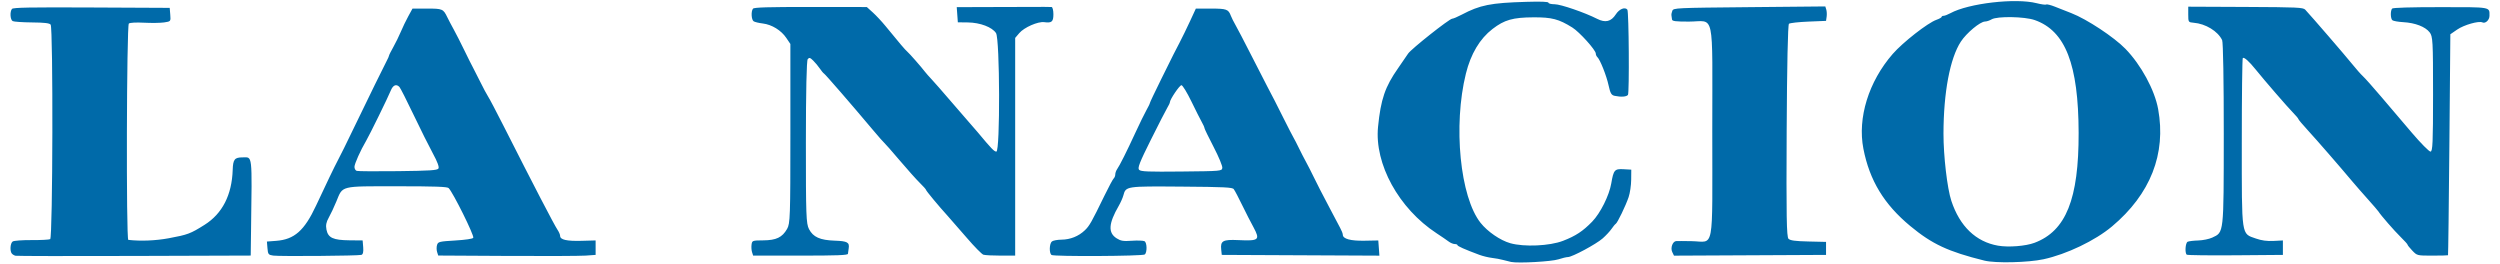
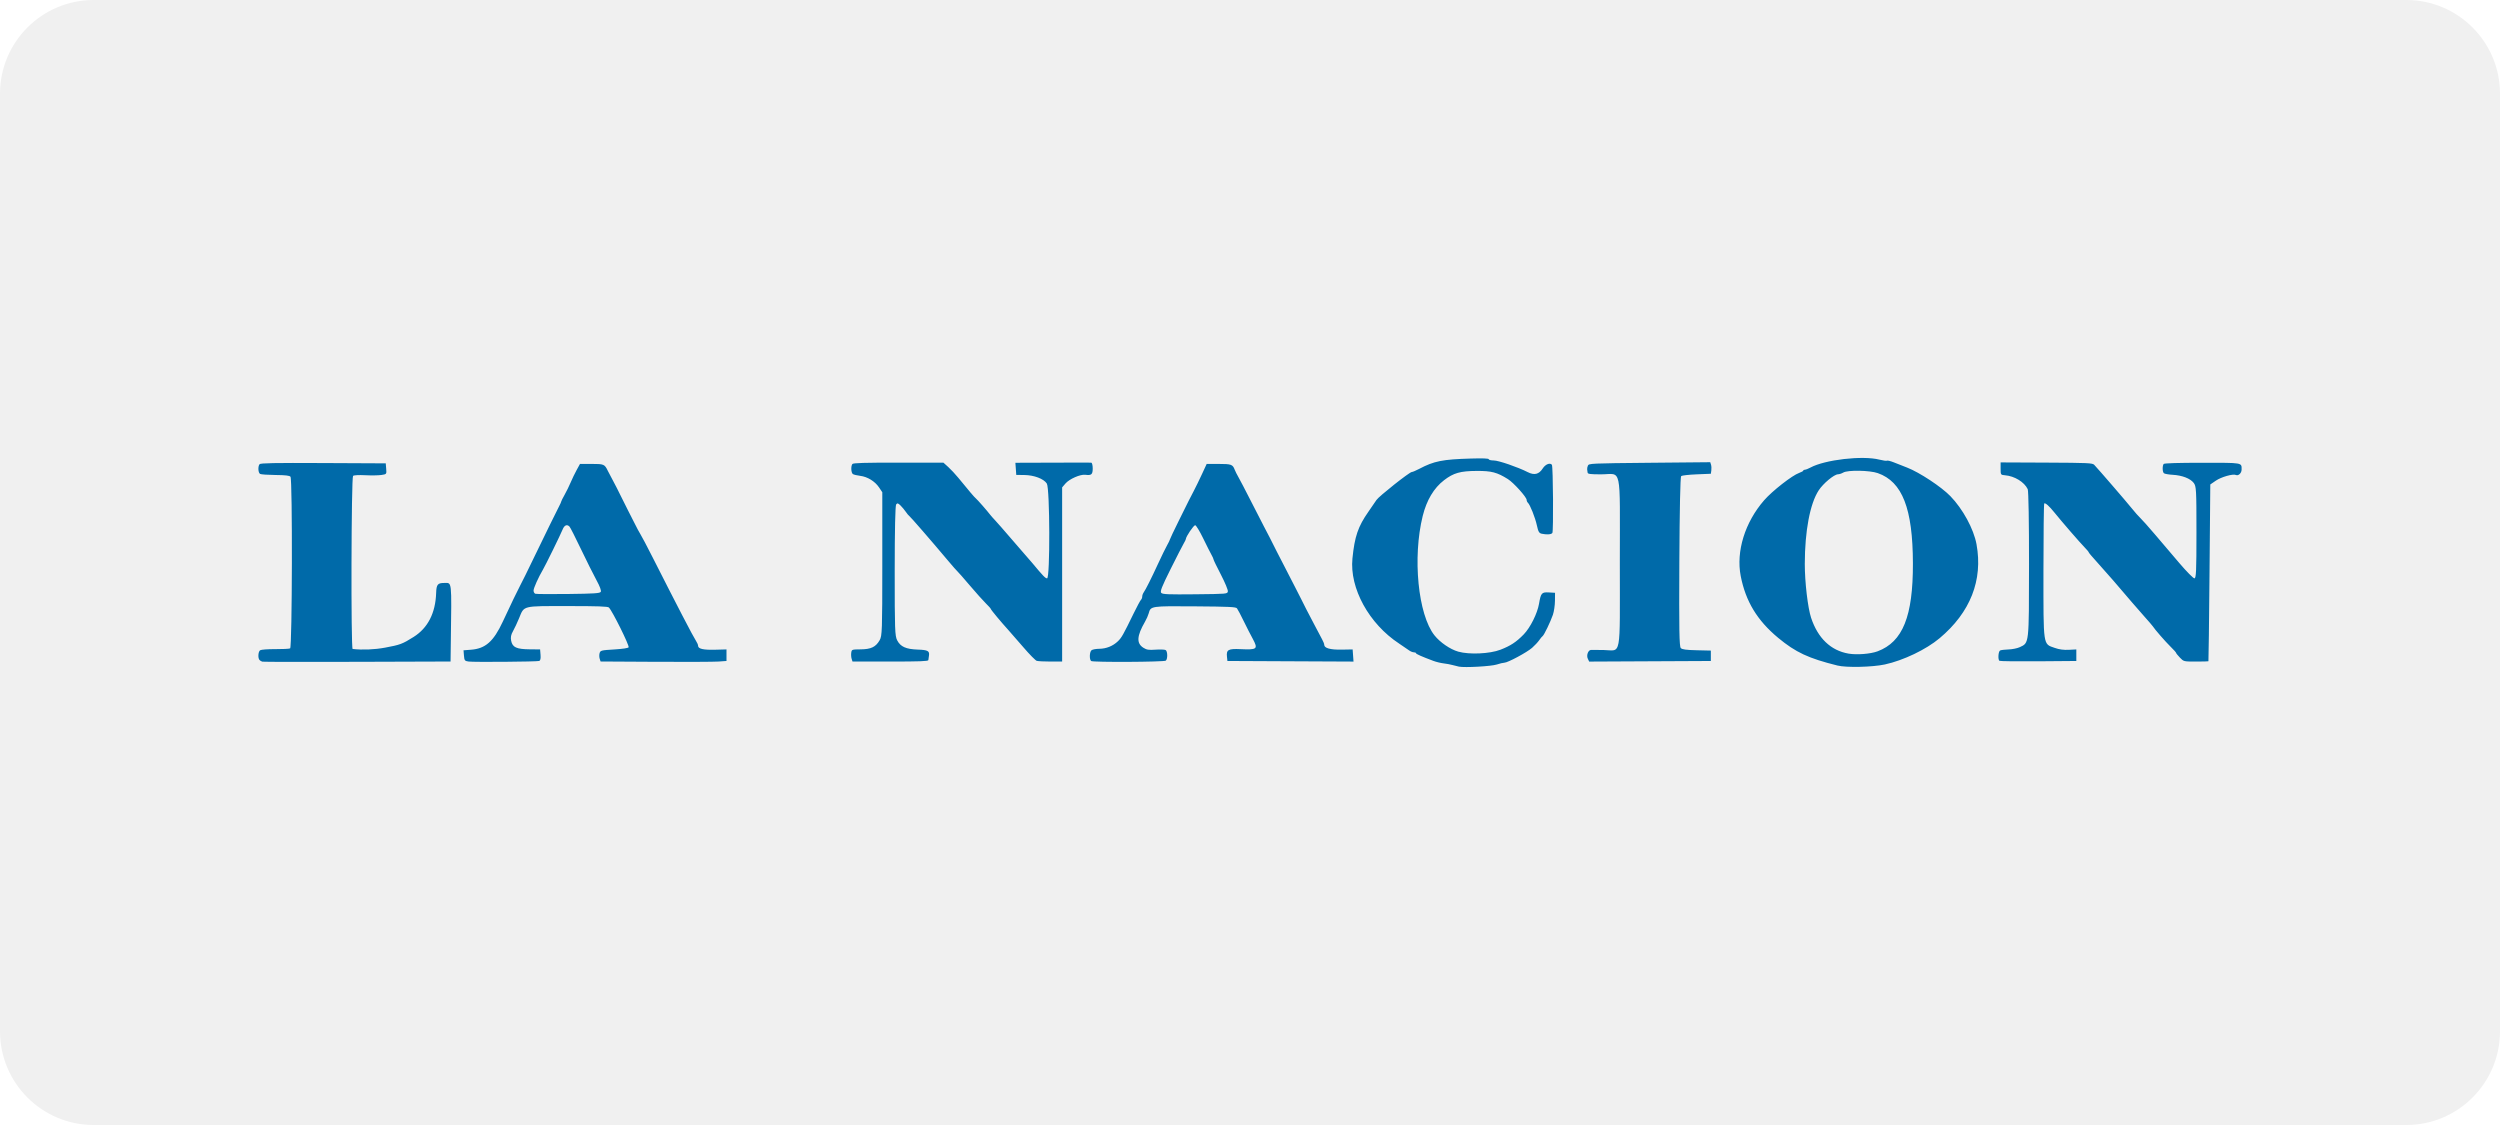
- <svg xmlns="http://www.w3.org/2000/svg" width="201.863mm" height="21.284mm" viewBox="0 0 715.264 75.417" id="svg2" version="1.1">
-   <defs id="defs4" />
-   <g id="layer1" transform="translate(-16.22963,-902.6226)">
-     <path style="fill:#006aa9;fill-opacity:1" d="m 448.581,977.573 c -0.573,-0.117 -1.627,-0.378 -2.343,-0.582 -0.716,-0.204 -2.124,-0.464 -3.129,-0.579 -1.005,-0.115 -2.645,-0.513 -3.645,-0.886 -4.171,-1.556 -6.245,-2.475 -6.245,-2.767 0,-0.171 -0.352,-0.311 -0.781,-0.311 -0.43,0 -1.211,-0.326 -1.737,-0.723 -0.526,-0.398 -2.09,-1.467 -3.478,-2.377 -10.795,-7.077 -17.788,-19.806 -16.727,-30.45 0.786,-7.884 2.006,-11.447 5.742,-16.772 1.176,-1.677 2.461,-3.548 2.854,-4.159 0.832,-1.291 11.822,-9.996 12.619,-9.996 0.296,0 1.518,-0.517 2.715,-1.148 5.261,-2.774 8.28,-3.375 18.451,-3.672 4.284,-0.127 6.379,-0.042 6.379,0.25 0,0.24 0.797,0.437 1.771,0.437 1.711,0 8.616,2.371 12.17,4.179 2.343,1.192 3.992,0.792 5.332,-1.292 0.985,-1.532 2.63,-2.198 3.301,-1.336 0.43,0.552 0.59,23.851 0.167,24.385 -0.436,0.551 -1.975,0.658 -3.818,0.266 -0.926,-0.197 -1.233,-0.73 -1.722,-2.991 -0.605,-2.799 -2.433,-7.391 -3.225,-8.103 -0.24,-0.216 -0.436,-0.667 -0.436,-1.003 0,-0.99 -4.669,-6.171 -6.71,-7.445 -3.874,-2.419 -5.861,-2.94 -11.105,-2.916 -5.917,0.026 -8.325,0.711 -11.732,3.33 -3.63,2.79 -6.217,7.127 -7.616,12.766 -3.685,14.855 -1.671,35.322 4.202,42.707 2.008,2.525 5.616,4.999 8.483,5.817 3.953,1.128 11.282,0.8 15.106,-0.677 3.623,-1.399 5.669,-2.745 8.328,-5.48 2.352,-2.42 4.888,-7.494 5.474,-10.955 0.653,-3.85 0.956,-4.2 3.509,-4.054 l 2.215,0.127 -0.028,2.897 c -0.016,1.593 -0.344,3.825 -0.731,4.96 -0.852,2.496 -3.197,7.356 -3.689,7.642 -0.195,0.113 -0.736,0.765 -1.202,1.447 -0.466,0.682 -1.612,1.912 -2.546,2.734 -1.871,1.646 -8.731,5.325 -9.928,5.325 -0.416,0 -1.633,0.291 -2.704,0.646 -1.948,0.646 -11.462,1.179 -13.542,0.758 z m 135.398,-0.389 c -10.377,-2.575 -14.958,-4.712 -21.219,-9.901 -7.494,-6.21 -11.638,-13.049 -13.402,-22.113 -1.714,-8.811 1.503,-19.204 8.393,-27.114 2.895,-3.324 10.029,-8.894 12.503,-9.764 0.818,-0.287 1.487,-0.663 1.487,-0.835 0,-0.171 0.257,-0.312 0.571,-0.312 0.314,0 1.193,-0.339 1.953,-0.753 5.192,-2.827 18.636,-4.384 24.659,-2.855 1.345,0.342 2.585,0.51 2.755,0.376 0.17,-0.134 1.295,0.148 2.501,0.63 1.206,0.481 3.313,1.31 4.682,1.842 4.438,1.724 12.19,6.839 15.465,10.203 4.477,4.6 8.365,11.759 9.364,17.245 2.333,12.813 -2.208,24.356 -13.212,33.582 -4.825,4.046 -12.965,7.946 -19.575,9.38 -4.427,0.96 -13.757,1.175 -16.925,0.389 z m 14.326,-5.088 c 9.023,-3.386 12.681,-12.498 12.635,-31.472 -0.047,-19.597 -3.776,-29.175 -12.558,-32.259 -2.914,-1.023 -10.768,-1.15 -12.351,-0.2 -0.556,0.334 -1.404,0.613 -1.885,0.62 -1.382,0.023 -5.295,3.279 -6.904,5.748 -3.109,4.772 -4.949,14.51 -4.969,26.297 -0.011,6.419 1.073,15.702 2.249,19.257 2.41,7.287 7.03,11.721 13.363,12.824 2.979,0.519 7.888,0.134 10.42,-0.816 z m -577.659,3.701 c -0.358,-0.092 -0.822,-0.37 -1.033,-0.62 -0.619,-0.735 -0.454,-3.004 0.252,-3.467 0.358,-0.235 2.779,-0.413 5.38,-0.396 2.601,0.018 5.003,-0.104 5.338,-0.268 0.744,-0.365 0.871,-60.452 0.13,-61.38 -0.339,-0.425 -1.768,-0.592 -5.33,-0.626 -2.677,-0.025 -5.16,-0.193 -5.518,-0.374 -0.723,-0.365 -0.868,-2.675 -0.218,-3.488 0.327,-0.409 5.234,-0.498 22.775,-0.413 l 22.358,0.108 0.158,1.94 c 0.157,1.935 0.152,1.941 -1.734,2.222 -1.041,0.156 -3.62,0.194 -5.731,0.085 -2.317,-0.118 -4.056,-0.025 -4.385,0.237 -0.637,0.505 -0.79,61.823 -0.154,61.896 3.505,0.406 7.79,0.233 11.561,-0.465 5.445,-1.009 6.222,-1.3 10.257,-3.84 5.087,-3.202 7.817,-8.539 8.05,-15.733 0.097,-3.008 0.544,-3.566 2.856,-3.566 2.849,0 2.688,-1.426 2.389,21.176 l -0.091,6.917 -33.329,0.11 c -18.331,0.06 -33.622,0.035 -33.98,-0.057 z m 73.774,-0.044 c -1.389,-0.191 -1.53,-0.37 -1.673,-2.115 l -0.156,-1.906 2.666,-0.204 c 5.198,-0.396 8.062,-2.931 11.397,-10.083 2.885,-6.188 5.256,-11.116 6.241,-12.969 0.544,-1.023 1.345,-2.604 1.78,-3.513 1.006,-2.099 5.437,-11.214 8.842,-18.186 1.443,-2.955 2.937,-5.959 3.32,-6.676 0.383,-0.716 0.696,-1.425 0.696,-1.576 0,-0.15 0.546,-1.238 1.213,-2.417 0.667,-1.179 1.641,-3.167 2.165,-4.418 0.524,-1.25 1.489,-3.25 2.144,-4.443 l 1.191,-2.17 4.131,0 c 4.457,0 4.669,0.09 5.826,2.48 0.385,0.795 1.216,2.376 1.847,3.513 0.631,1.137 2.004,3.834 3.051,5.993 1.048,2.16 2.118,4.299 2.379,4.753 0.261,0.455 1.207,2.315 2.102,4.133 0.896,1.818 1.939,3.771 2.318,4.34 0.38,0.568 2.338,4.288 4.352,8.266 8.622,17.029 14.533,28.409 15.489,29.822 0.408,0.603 0.742,1.387 0.742,1.742 0,1.09 1.875,1.522 6.104,1.406 l 4.05,-0.111 0,2.067 0,2.067 -2.864,0.206 c -1.575,0.113 -11.708,0.156 -22.516,0.094 l -19.652,-0.113 -0.324,-1.024 c -0.178,-0.563 -0.184,-1.466 -0.012,-2.007 0.291,-0.921 0.624,-1.002 5.226,-1.276 2.944,-0.175 5.006,-0.485 5.141,-0.773 0.31,-0.657 -5.789,-12.954 -7.054,-14.223 -0.389,-0.391 -3.977,-0.517 -14.714,-0.517 -16.477,0 -15.522,-0.238 -17.404,4.34 -0.654,1.591 -1.636,3.68 -2.182,4.641 -0.724,1.275 -0.901,2.205 -0.652,3.438 0.471,2.338 1.907,2.999 6.614,3.045 l 3.737,0.035 0.159,1.967 c 0.108,1.336 -0.059,2.031 -0.521,2.166 -0.95,0.278 -23.347,0.459 -25.2,0.204 z M 141.661,950.845 c 0.28,-0.397 -0.269,-1.898 -1.566,-4.28 -1.098,-2.017 -3.594,-7.016 -5.546,-11.108 -1.952,-4.092 -3.772,-7.672 -4.045,-7.956 -0.897,-0.935 -1.84,-0.542 -2.477,1.033 -0.787,1.944 -6.058,12.697 -7.04,14.363 -1.627,2.758 -3.349,6.603 -3.349,7.476 0,0.51 0.293,1.024 0.651,1.141 0.358,0.118 5.666,0.152 11.796,0.078 9.171,-0.111 11.221,-0.243 11.576,-0.747 z m 175.401,24.725 c -0.704,-0.56 -0.612,-3.275 0.131,-3.865 0.344,-0.273 1.574,-0.504 2.734,-0.513 2.514,-0.021 4.891,-0.972 6.666,-2.669 1.343,-1.284 1.9,-2.266 5.626,-9.92 1.217,-2.5 2.412,-4.723 2.655,-4.939 0.243,-0.216 0.442,-0.73 0.442,-1.142 0,-0.412 0.228,-1.072 0.508,-1.467 0.75,-1.06 2.755,-5.057 5.232,-10.431 1.205,-2.614 2.633,-5.533 3.173,-6.487 0.54,-0.954 0.982,-1.863 0.982,-2.021 0,-0.157 1.437,-3.19 3.194,-6.739 3.939,-7.958 3.75,-7.582 5.323,-10.585 0.715,-1.364 2.051,-4.107 2.97,-6.096 l 1.671,-3.616 4.294,0 c 4.514,0 5.011,0.18 5.727,2.066 0.216,0.568 0.822,1.777 1.347,2.687 0.525,0.909 2.466,4.629 4.314,8.266 1.848,3.637 3.995,7.822 4.771,9.3 2.102,4.003 2.086,3.971 4.654,9.093 1.311,2.614 2.605,5.125 2.876,5.58 0.271,0.455 0.953,1.78 1.515,2.945 0.562,1.165 1.471,2.932 2.019,3.927 0.548,0.995 1.532,2.924 2.188,4.288 0.655,1.364 1.495,3.038 1.866,3.72 0.371,0.682 1.636,3.1 2.81,5.373 1.174,2.273 2.479,4.744 2.899,5.49 0.42,0.747 0.764,1.626 0.764,1.954 0,1.195 2.192,1.8 6.249,1.723 l 3.906,-0.074 0.158,2.174 0.158,2.174 -22.55,-0.108 -22.55,-0.108 -0.164,-1.579 c -0.253,-2.436 0.507,-2.854 4.818,-2.655 6.018,0.279 6.375,-0.018 4.426,-3.67 -1.353,-2.536 -1.707,-3.225 -2.839,-5.529 -1.608,-3.271 -2.374,-4.737 -2.807,-5.373 -0.357,-0.524 -2.664,-0.637 -14.897,-0.73 -16.015,-0.122 -15.968,-0.129 -16.693,2.529 -0.195,0.715 -0.784,2.044 -1.31,2.953 -2.948,5.102 -3.114,7.738 -0.589,9.326 1.184,0.745 1.887,0.855 4.336,0.682 1.608,-0.113 3.229,-0.057 3.601,0.125 0.745,0.365 0.808,3.224 0.083,3.799 -0.626,0.497 -26.066,0.631 -26.684,0.141 z m 48.88,-24.898 c 0.089,-0.498 -1.024,-3.186 -2.474,-5.974 -1.45,-2.788 -2.636,-5.235 -2.636,-5.439 0,-0.203 -0.335,-0.956 -0.744,-1.672 -0.409,-0.716 -1.757,-3.389 -2.994,-5.939 -1.238,-2.55 -2.516,-4.643 -2.841,-4.65 -0.536,-0.018 -3.316,4.092 -3.316,4.895 0,0.186 -0.328,0.879 -0.728,1.538 -0.401,0.66 -2.522,4.796 -4.715,9.19 -3.225,6.462 -3.867,8.105 -3.356,8.594 0.526,0.503 2.551,0.583 12.136,0.483 11.388,-0.118 11.507,-0.129 11.667,-1.026 z m -134.549,24.101 c -0.171,-0.541 -0.234,-1.517 -0.14,-2.17 0.167,-1.158 0.247,-1.187 3.324,-1.21 3.75,-0.028 5.436,-0.834 6.839,-3.27 0.879,-1.528 0.944,-3.4 0.944,-27.279 l 0,-25.638 -1.167,-1.733 c -1.466,-2.177 -4.132,-3.815 -6.726,-4.131 -1.101,-0.133 -2.271,-0.412 -2.6,-0.617 -0.672,-0.418 -0.81,-2.84 -0.206,-3.616 0.296,-0.38 4.366,-0.501 16.482,-0.49 l 16.089,0.018 1.722,1.558 c 0.947,0.857 2.561,2.585 3.586,3.839 4.11,5.029 5.657,6.846 6.269,7.363 0.628,0.53 4.057,4.439 5.087,5.799 0.286,0.378 1.135,1.339 1.886,2.136 0.751,0.796 3.094,3.469 5.208,5.939 2.113,2.47 4.545,5.278 5.405,6.241 0.859,0.963 2.011,2.29 2.56,2.949 3.912,4.699 4.721,5.538 5.338,5.538 1.104,0 1.011,-32.206 -0.097,-33.908 -1.113,-1.708 -4.547,-3.007 -8.061,-3.049 l -2.864,-0.034 -0.157,-2.17 -0.157,-2.17 11.744,-0.037 c 6.459,-0.021 12.447,-0.037 13.307,-0.037 0.859,0 1.797,0.018 2.083,0.037 0.286,0.021 0.521,0.948 0.521,2.06 0,2.164 -0.459,2.559 -2.637,2.271 -1.784,-0.236 -5.735,1.501 -7.127,3.134 l -1.172,1.374 0,31.144 0,31.144 -4.123,0 c -2.268,0 -4.498,-0.115 -4.957,-0.254 -0.458,-0.14 -2.61,-2.325 -4.781,-4.856 -2.171,-2.532 -4.627,-5.347 -5.457,-6.256 -2.507,-2.746 -6.199,-7.19 -6.199,-7.46 0,-0.14 -0.793,-1.029 -1.762,-1.976 -0.969,-0.948 -3.577,-3.862 -5.796,-6.476 -2.219,-2.614 -4.18,-4.846 -4.357,-4.96 -0.177,-0.113 -1.729,-1.881 -3.447,-3.926 -5.892,-7.015 -13.432,-15.706 -13.804,-15.913 -0.204,-0.113 -0.749,-0.765 -1.209,-1.447 -0.46,-0.682 -1.312,-1.705 -1.891,-2.273 -0.894,-0.876 -1.133,-0.939 -1.571,-0.414 -0.326,0.391 -0.52,9.161 -0.525,23.761 -0.007,20.999 0.075,23.301 0.892,24.869 1.188,2.279 3.147,3.157 7.371,3.302 3.598,0.124 4.248,0.48 3.987,2.187 -0.089,0.582 -0.189,1.291 -0.222,1.575 -0.046,0.399 -3.144,0.516 -13.589,0.516 l -13.53,0 -0.311,-0.983 z m 263.277,-0.044 c -0.574,-1.198 0.124,-3.087 1.157,-3.135 0.365,-0.018 2.35,-0.018 4.412,0.028 6.584,0.099 5.886,3.821 5.886,-31.408 0,-35.378 0.85,-31.412 -6.736,-31.412 -3.82,0 -4.733,-0.12 -4.786,-0.62 -0.036,-0.341 -0.108,-0.852 -0.161,-1.137 -0.052,-0.284 0.062,-0.889 0.255,-1.343 0.341,-0.804 0.933,-0.832 22.056,-1.033 l 21.705,-0.207 0.278,0.88 c 0.153,0.484 0.201,1.414 0.107,2.066 l -0.171,1.187 -5.054,0.207 c -2.78,0.113 -5.28,0.393 -5.556,0.62 -0.311,0.256 -0.561,11.955 -0.654,30.644 -0.122,24.39 -0.02,30.357 0.528,30.881 0.514,0.491 1.905,0.678 5.708,0.768 l 5.029,0.118 0,1.86 0,1.86 -21.752,0.108 -21.752,0.108 -0.497,-1.038 z m 147.208,0.76 c -0.594,-0.472 -0.397,-3.382 0.25,-3.699 0.333,-0.163 1.692,-0.328 3.019,-0.365 1.327,-0.037 3.136,-0.407 4.021,-0.821 3.358,-1.575 3.275,-0.826 3.298,-29.51 0.012,-15.05 -0.182,-26.404 -0.463,-26.989 -1.226,-2.558 -4.731,-4.7 -8.138,-4.972 -1.524,-0.122 -1.562,-0.179 -1.562,-2.361 l 0,-2.236 16.404,0.074 c 14.875,0.069 16.466,0.141 17.074,0.789 1.741,1.857 11.54,13.208 13.376,15.495 1.138,1.417 2.544,3.01 3.125,3.539 0.581,0.529 2.931,3.168 5.222,5.864 2.291,2.696 6.238,7.331 8.771,10.301 2.533,2.97 4.935,5.4 5.338,5.4 0.618,0 0.733,-2.579 0.731,-16.429 0,-15.345 -0.067,-16.513 -0.98,-17.702 -1.223,-1.591 -4.121,-2.709 -7.525,-2.902 -1.439,-0.081 -2.844,-0.33 -3.123,-0.551 -0.553,-0.439 -0.614,-2.657 -0.091,-3.329 0.207,-0.265 5.254,-0.419 13.779,-0.419 14.717,0 14.086,-0.111 14.086,2.463 0,1.228 -1.172,2.324 -2.034,1.901 -1.01,-0.495 -5.244,0.706 -7.188,2.039 l -1.974,1.355 -0.278,31.563 c -0.153,17.359 -0.329,31.609 -0.391,31.666 -0.062,0.057 -2.077,0.104 -4.477,0.104 -4.36,0 -4.366,0 -5.728,-1.419 -0.75,-0.78 -1.364,-1.545 -1.364,-1.699 0,-0.154 -0.886,-1.143 -1.969,-2.198 -1.794,-1.748 -5.731,-6.266 -6.364,-7.304 -0.143,-0.235 -1.506,-1.816 -3.028,-3.513 -1.522,-1.697 -3.514,-3.976 -4.426,-5.064 -3.658,-4.36 -10.144,-11.818 -12.726,-14.631 -1.504,-1.639 -2.734,-3.102 -2.734,-3.252 0,-0.15 -0.668,-0.95 -1.485,-1.779 -1.599,-1.622 -8.213,-9.258 -10.737,-12.396 -1.873,-2.328 -3.29,-3.595 -3.677,-3.288 -0.158,0.127 -0.287,11.033 -0.287,24.24 0,27.204 -0.187,25.934 4.03,27.414 1.631,0.573 3.174,0.783 5.04,0.687 l 2.69,-0.138 0,2.067 0,2.067 -13.575,0.111 c -7.466,0.062 -13.735,-0.018 -13.93,-0.171 z" id="path4175" />
-   </g>
+ <svg xmlns="http://www.w3.org/2000/svg" viewBox="0 0 160 72">
+   <rect width="160" height="72" rx="6" fill="#f0f0f0" />
+   <svg x="16" y="12" width="128" height="48" viewBox="0 0 715.264 75.417" id="svg2" version="1.1">
+     <defs id="defs4" />
+     <g id="layer1" transform="translate(-16.22963,-902.6226)">
+       <path style="fill:#006aa9;fill-opacity:1" d="m 448.581,977.573 c -0.573,-0.117 -1.627,-0.378 -2.343,-0.582 -0.716,-0.204 -2.124,-0.464 -3.129,-0.579 -1.005,-0.115 -2.645,-0.513 -3.645,-0.886 -4.171,-1.556 -6.245,-2.475 -6.245,-2.767 0,-0.171 -0.352,-0.311 -0.781,-0.311 -0.43,0 -1.211,-0.326 -1.737,-0.723 -0.526,-0.398 -2.09,-1.467 -3.478,-2.377 -10.795,-7.077 -17.788,-19.806 -16.727,-30.45 0.786,-7.884 2.006,-11.447 5.742,-16.772 1.176,-1.677 2.461,-3.548 2.854,-4.159 0.832,-1.291 11.822,-9.996 12.619,-9.996 0.296,0 1.518,-0.517 2.715,-1.148 5.261,-2.774 8.28,-3.375 18.451,-3.672 4.284,-0.127 6.379,-0.042 6.379,0.25 0,0.24 0.797,0.437 1.771,0.437 1.711,0 8.616,2.371 12.17,4.179 2.343,1.192 3.992,0.792 5.332,-1.292 0.985,-1.532 2.63,-2.198 3.301,-1.336 0.43,0.552 0.59,23.851 0.167,24.385 -0.436,0.551 -1.975,0.658 -3.818,0.266 -0.926,-0.197 -1.233,-0.73 -1.722,-2.991 -0.605,-2.799 -2.433,-7.391 -3.225,-8.103 -0.24,-0.216 -0.436,-0.667 -0.436,-1.003 0,-0.99 -4.669,-6.171 -6.71,-7.445 -3.874,-2.419 -5.861,-2.94 -11.105,-2.916 -5.917,0.026 -8.325,0.711 -11.732,3.33 -3.63,2.79 -6.217,7.127 -7.616,12.766 -3.685,14.855 -1.671,35.322 4.202,42.707 2.008,2.525 5.616,4.999 8.483,5.817 3.953,1.128 11.282,0.8 15.106,-0.677 3.623,-1.399 5.669,-2.745 8.328,-5.48 2.352,-2.42 4.888,-7.494 5.474,-10.955 0.653,-3.85 0.956,-4.2 3.509,-4.054 l 2.215,0.127 -0.028,2.897 c -0.016,1.593 -0.344,3.825 -0.731,4.96 -0.852,2.496 -3.197,7.356 -3.689,7.642 -0.195,0.113 -0.736,0.765 -1.202,1.447 -0.466,0.682 -1.612,1.912 -2.546,2.734 -1.871,1.646 -8.731,5.325 -9.928,5.325 -0.416,0 -1.633,0.291 -2.704,0.646 -1.948,0.646 -11.462,1.179 -13.542,0.758 z m 135.398,-0.389 c -10.377,-2.575 -14.958,-4.712 -21.219,-9.901 -7.494,-6.21 -11.638,-13.049 -13.402,-22.113 -1.714,-8.811 1.503,-19.204 8.393,-27.114 2.895,-3.324 10.029,-8.894 12.503,-9.764 0.818,-0.287 1.487,-0.663 1.487,-0.835 0,-0.171 0.257,-0.312 0.571,-0.312 0.314,0 1.193,-0.339 1.953,-0.753 5.192,-2.827 18.636,-4.384 24.659,-2.855 1.345,0.342 2.585,0.51 2.755,0.376 0.17,-0.134 1.295,0.148 2.501,0.63 1.206,0.481 3.313,1.31 4.682,1.842 4.438,1.724 12.19,6.839 15.465,10.203 4.477,4.6 8.365,11.759 9.364,17.245 2.333,12.813 -2.208,24.356 -13.212,33.582 -4.825,4.046 -12.965,7.946 -19.575,9.38 -4.427,0.96 -13.757,1.175 -16.925,0.389 z m 14.326,-5.088 c 9.023,-3.386 12.681,-12.498 12.635,-31.472 -0.047,-19.597 -3.776,-29.175 -12.558,-32.259 -2.914,-1.023 -10.768,-1.15 -12.351,-0.2 -0.556,0.334 -1.404,0.613 -1.885,0.62 -1.382,0.023 -5.295,3.279 -6.904,5.748 -3.109,4.772 -4.949,14.51 -4.969,26.297 -0.011,6.419 1.073,15.702 2.249,19.257 2.41,7.287 7.03,11.721 13.363,12.824 2.979,0.519 7.888,0.134 10.42,-0.816 z m -577.659,3.701 c -0.358,-0.092 -0.822,-0.37 -1.033,-0.62 -0.619,-0.735 -0.454,-3.004 0.252,-3.467 0.358,-0.235 2.779,-0.413 5.38,-0.396 2.601,0.018 5.003,-0.104 5.338,-0.268 0.744,-0.365 0.871,-60.452 0.13,-61.38 -0.339,-0.425 -1.768,-0.592 -5.33,-0.626 -2.677,-0.025 -5.16,-0.193 -5.518,-0.374 -0.723,-0.365 -0.868,-2.675 -0.218,-3.488 0.327,-0.409 5.234,-0.498 22.775,-0.413 l 22.358,0.108 0.158,1.94 c 0.157,1.935 0.152,1.941 -1.734,2.222 -1.041,0.156 -3.62,0.194 -5.731,0.085 -2.317,-0.118 -4.056,-0.025 -4.385,0.237 -0.637,0.505 -0.79,61.823 -0.154,61.896 3.505,0.406 7.79,0.233 11.561,-0.465 5.445,-1.009 6.222,-1.3 10.257,-3.84 5.087,-3.202 7.817,-8.539 8.05,-15.733 0.097,-3.008 0.544,-3.566 2.856,-3.566 2.849,0 2.688,-1.426 2.389,21.176 l -0.091,6.917 -33.329,0.11 c -18.331,0.06 -33.622,0.035 -33.98,-0.057 z m 73.774,-0.044 c -1.389,-0.191 -1.53,-0.37 -1.673,-2.115 l -0.156,-1.906 2.666,-0.204 c 5.198,-0.396 8.062,-2.931 11.397,-10.083 2.885,-6.188 5.256,-11.116 6.241,-12.969 0.544,-1.023 1.345,-2.604 1.78,-3.513 1.006,-2.099 5.437,-11.214 8.842,-18.186 1.443,-2.955 2.937,-5.959 3.32,-6.676 0.383,-0.716 0.696,-1.425 0.696,-1.576 0,-0.15 0.546,-1.238 1.213,-2.417 0.667,-1.179 1.641,-3.167 2.165,-4.418 0.524,-1.25 1.489,-3.25 2.144,-4.443 l 1.191,-2.17 4.131,0 c 4.457,0 4.669,0.09 5.826,2.48 0.385,0.795 1.216,2.376 1.847,3.513 0.631,1.137 2.004,3.834 3.051,5.993 1.048,2.16 2.118,4.299 2.379,4.753 0.261,0.455 1.207,2.315 2.102,4.133 0.896,1.818 1.939,3.771 2.318,4.34 0.38,0.568 2.338,4.288 4.352,8.266 8.622,17.029 14.533,28.409 15.489,29.822 0.408,0.603 0.742,1.387 0.742,1.742 0,1.09 1.875,1.522 6.104,1.406 l 4.05,-0.111 0,2.067 0,2.067 -2.864,0.206 c -1.575,0.113 -11.708,0.156 -22.516,0.094 l -19.652,-0.113 -0.324,-1.024 c -0.178,-0.563 -0.184,-1.466 -0.012,-2.007 0.291,-0.921 0.624,-1.002 5.226,-1.276 2.944,-0.175 5.006,-0.485 5.141,-0.773 0.31,-0.657 -5.789,-12.954 -7.054,-14.223 -0.389,-0.391 -3.977,-0.517 -14.714,-0.517 -16.477,0 -15.522,-0.238 -17.404,4.34 -0.654,1.591 -1.636,3.68 -2.182,4.641 -0.724,1.275 -0.901,2.205 -0.652,3.438 0.471,2.338 1.907,2.999 6.614,3.045 l 3.737,0.035 0.159,1.967 c 0.108,1.336 -0.059,2.031 -0.521,2.166 -0.95,0.278 -23.347,0.459 -25.2,0.204 z M 141.661,950.845 c 0.28,-0.397 -0.269,-1.898 -1.566,-4.28 -1.098,-2.017 -3.594,-7.016 -5.546,-11.108 -1.952,-4.092 -3.772,-7.672 -4.045,-7.956 -0.897,-0.935 -1.84,-0.542 -2.477,1.033 -0.787,1.944 -6.058,12.697 -7.04,14.363 -1.627,2.758 -3.349,6.603 -3.349,7.476 0,0.51 0.293,1.024 0.651,1.141 0.358,0.118 5.666,0.152 11.796,0.078 9.171,-0.111 11.221,-0.243 11.576,-0.747 z m 175.401,24.725 c -0.704,-0.56 -0.612,-3.275 0.131,-3.865 0.344,-0.273 1.574,-0.504 2.734,-0.513 2.514,-0.021 4.891,-0.972 6.666,-2.669 1.343,-1.284 1.9,-2.266 5.626,-9.92 1.217,-2.5 2.412,-4.723 2.655,-4.939 0.243,-0.216 0.442,-0.73 0.442,-1.142 0,-0.412 0.228,-1.072 0.508,-1.467 0.75,-1.06 2.755,-5.057 5.232,-10.431 1.205,-2.614 2.633,-5.533 3.173,-6.487 0.54,-0.954 0.982,-1.863 0.982,-2.021 0,-0.157 1.437,-3.19 3.194,-6.739 3.939,-7.958 3.75,-7.582 5.323,-10.585 0.715,-1.364 2.051,-4.107 2.97,-6.096 l 1.671,-3.616 4.294,0 c 4.514,0 5.011,0.18 5.727,2.066 0.216,0.568 0.822,1.777 1.347,2.687 0.525,0.909 2.466,4.629 4.314,8.266 1.848,3.637 3.995,7.822 4.771,9.3 2.102,4.003 2.086,3.971 4.654,9.093 1.311,2.614 2.605,5.125 2.876,5.58 0.271,0.455 0.953,1.78 1.515,2.945 0.562,1.165 1.471,2.932 2.019,3.927 0.548,0.995 1.532,2.924 2.188,4.288 0.655,1.364 1.495,3.038 1.866,3.72 0.371,0.682 1.636,3.1 2.81,5.373 1.174,2.273 2.479,4.744 2.899,5.49 0.42,0.747 0.764,1.626 0.764,1.954 0,1.195 2.192,1.8 6.249,1.723 l 3.906,-0.074 0.158,2.174 0.158,2.174 -22.55,-0.108 -22.55,-0.108 -0.164,-1.579 c -0.253,-2.436 0.507,-2.854 4.818,-2.655 6.018,0.279 6.375,-0.018 4.426,-3.67 -1.353,-2.536 -1.707,-3.225 -2.839,-5.529 -1.608,-3.271 -2.374,-4.737 -2.807,-5.373 -0.357,-0.524 -2.664,-0.637 -14.897,-0.73 -16.015,-0.122 -15.968,-0.129 -16.693,2.529 -0.195,0.715 -0.784,2.044 -1.31,2.953 -2.948,5.102 -3.114,7.738 -0.589,9.326 1.184,0.745 1.887,0.855 4.336,0.682 1.608,-0.113 3.229,-0.057 3.601,0.125 0.745,0.365 0.808,3.224 0.083,3.799 -0.626,0.497 -26.066,0.631 -26.684,0.141 z m 48.88,-24.898 c 0.089,-0.498 -1.024,-3.186 -2.474,-5.974 -1.45,-2.788 -2.636,-5.235 -2.636,-5.439 0,-0.203 -0.335,-0.956 -0.744,-1.672 -0.409,-0.716 -1.757,-3.389 -2.994,-5.939 -1.238,-2.55 -2.516,-4.643 -2.841,-4.65 -0.536,-0.018 -3.316,4.092 -3.316,4.895 0,0.186 -0.328,0.879 -0.728,1.538 -0.401,0.66 -2.522,4.796 -4.715,9.19 -3.225,6.462 -3.867,8.105 -3.356,8.594 0.526,0.503 2.551,0.583 12.136,0.483 11.388,-0.118 11.507,-0.129 11.667,-1.026 z m -134.549,24.101 c -0.171,-0.541 -0.234,-1.517 -0.14,-2.17 0.167,-1.158 0.247,-1.187 3.324,-1.21 3.75,-0.028 5.436,-0.834 6.839,-3.27 0.879,-1.528 0.944,-3.4 0.944,-27.279 l 0,-25.638 -1.167,-1.733 c -1.466,-2.177 -4.132,-3.815 -6.726,-4.131 -1.101,-0.133 -2.271,-0.412 -2.6,-0.617 -0.672,-0.418 -0.81,-2.84 -0.206,-3.616 0.296,-0.38 4.366,-0.501 16.482,-0.49 l 16.089,0.018 1.722,1.558 c 0.947,0.857 2.561,2.585 3.586,3.839 4.11,5.029 5.657,6.846 6.269,7.363 0.628,0.53 4.057,4.439 5.087,5.799 0.286,0.378 1.135,1.339 1.886,2.136 0.751,0.796 3.094,3.469 5.208,5.939 2.113,2.47 4.545,5.278 5.405,6.241 0.859,0.963 2.011,2.29 2.56,2.949 3.912,4.699 4.721,5.538 5.338,5.538 1.104,0 1.011,-32.206 -0.097,-33.908 -1.113,-1.708 -4.547,-3.007 -8.061,-3.049 l -2.864,-0.034 -0.157,-2.17 -0.157,-2.17 11.744,-0.037 c 6.459,-0.021 12.447,-0.037 13.307,-0.037 0.859,0 1.797,0.018 2.083,0.037 0.286,0.021 0.521,0.948 0.521,2.06 0,2.164 -0.459,2.559 -2.637,2.271 -1.784,-0.236 -5.735,1.501 -7.127,3.134 l -1.172,1.374 0,31.144 0,31.144 -4.123,0 c -2.268,0 -4.498,-0.115 -4.957,-0.254 -0.458,-0.14 -2.61,-2.325 -4.781,-4.856 -2.171,-2.532 -4.627,-5.347 -5.457,-6.256 -2.507,-2.746 -6.199,-7.19 -6.199,-7.46 0,-0.14 -0.793,-1.029 -1.762,-1.976 -0.969,-0.948 -3.577,-3.862 -5.796,-6.476 -2.219,-2.614 -4.18,-4.846 -4.357,-4.96 -0.177,-0.113 -1.729,-1.881 -3.447,-3.926 -5.892,-7.015 -13.432,-15.706 -13.804,-15.913 -0.204,-0.113 -0.749,-0.765 -1.209,-1.447 -0.46,-0.682 -1.312,-1.705 -1.891,-2.273 -0.894,-0.876 -1.133,-0.939 -1.571,-0.414 -0.326,0.391 -0.52,9.161 -0.525,23.761 -0.007,20.999 0.075,23.301 0.892,24.869 1.188,2.279 3.147,3.157 7.371,3.302 3.598,0.124 4.248,0.48 3.987,2.187 -0.089,0.582 -0.189,1.291 -0.222,1.575 -0.046,0.399 -3.144,0.516 -13.589,0.516 l -13.53,0 -0.311,-0.983 z m 263.277,-0.044 c -0.574,-1.198 0.124,-3.087 1.157,-3.135 0.365,-0.018 2.35,-0.018 4.412,0.028 6.584,0.099 5.886,3.821 5.886,-31.408 0,-35.378 0.85,-31.412 -6.736,-31.412 -3.82,0 -4.733,-0.12 -4.786,-0.62 -0.036,-0.341 -0.108,-0.852 -0.161,-1.137 -0.052,-0.284 0.062,-0.889 0.255,-1.343 0.341,-0.804 0.933,-0.832 22.056,-1.033 l 21.705,-0.207 0.278,0.88 c 0.153,0.484 0.201,1.414 0.107,2.066 l -0.171,1.187 -5.054,0.207 c -2.78,0.113 -5.28,0.393 -5.556,0.62 -0.311,0.256 -0.561,11.955 -0.654,30.644 -0.122,24.39 -0.02,30.357 0.528,30.881 0.514,0.491 1.905,0.678 5.708,0.768 l 5.029,0.118 0,1.86 0,1.86 -21.752,0.108 -21.752,0.108 -0.497,-1.038 z m 147.208,0.76 c -0.594,-0.472 -0.397,-3.382 0.25,-3.699 0.333,-0.163 1.692,-0.328 3.019,-0.365 1.327,-0.037 3.136,-0.407 4.021,-0.821 3.358,-1.575 3.275,-0.826 3.298,-29.51 0.012,-15.05 -0.182,-26.404 -0.463,-26.989 -1.226,-2.558 -4.731,-4.7 -8.138,-4.972 -1.524,-0.122 -1.562,-0.179 -1.562,-2.361 l 0,-2.236 16.404,0.074 c 14.875,0.069 16.466,0.141 17.074,0.789 1.741,1.857 11.54,13.208 13.376,15.495 1.138,1.417 2.544,3.01 3.125,3.539 0.581,0.529 2.931,3.168 5.222,5.864 2.291,2.696 6.238,7.331 8.771,10.301 2.533,2.97 4.935,5.4 5.338,5.4 0.618,0 0.733,-2.579 0.731,-16.429 0,-15.345 -0.067,-16.513 -0.98,-17.702 -1.223,-1.591 -4.121,-2.709 -7.525,-2.902 -1.439,-0.081 -2.844,-0.33 -3.123,-0.551 -0.553,-0.439 -0.614,-2.657 -0.091,-3.329 0.207,-0.265 5.254,-0.419 13.779,-0.419 14.717,0 14.086,-0.111 14.086,2.463 0,1.228 -1.172,2.324 -2.034,1.901 -1.01,-0.495 -5.244,0.706 -7.188,2.039 l -1.974,1.355 -0.278,31.563 c -0.153,17.359 -0.329,31.609 -0.391,31.666 -0.062,0.057 -2.077,0.104 -4.477,0.104 -4.36,0 -4.366,0 -5.728,-1.419 -0.75,-0.78 -1.364,-1.545 -1.364,-1.699 0,-0.154 -0.886,-1.143 -1.969,-2.198 -1.794,-1.748 -5.731,-6.266 -6.364,-7.304 -0.143,-0.235 -1.506,-1.816 -3.028,-3.513 -1.522,-1.697 -3.514,-3.976 -4.426,-5.064 -3.658,-4.36 -10.144,-11.818 -12.726,-14.631 -1.504,-1.639 -2.734,-3.102 -2.734,-3.252 0,-0.15 -0.668,-0.95 -1.485,-1.779 -1.599,-1.622 -8.213,-9.258 -10.737,-12.396 -1.873,-2.328 -3.29,-3.595 -3.677,-3.288 -0.158,0.127 -0.287,11.033 -0.287,24.24 0,27.204 -0.187,25.934 4.03,27.414 1.631,0.573 3.174,0.783 5.04,0.687 l 2.69,-0.138 0,2.067 0,2.067 -13.575,0.111 c -7.466,0.062 -13.735,-0.018 -13.93,-0.171 z" id="path4175" />
+     </g>
+   </svg>
</svg>
